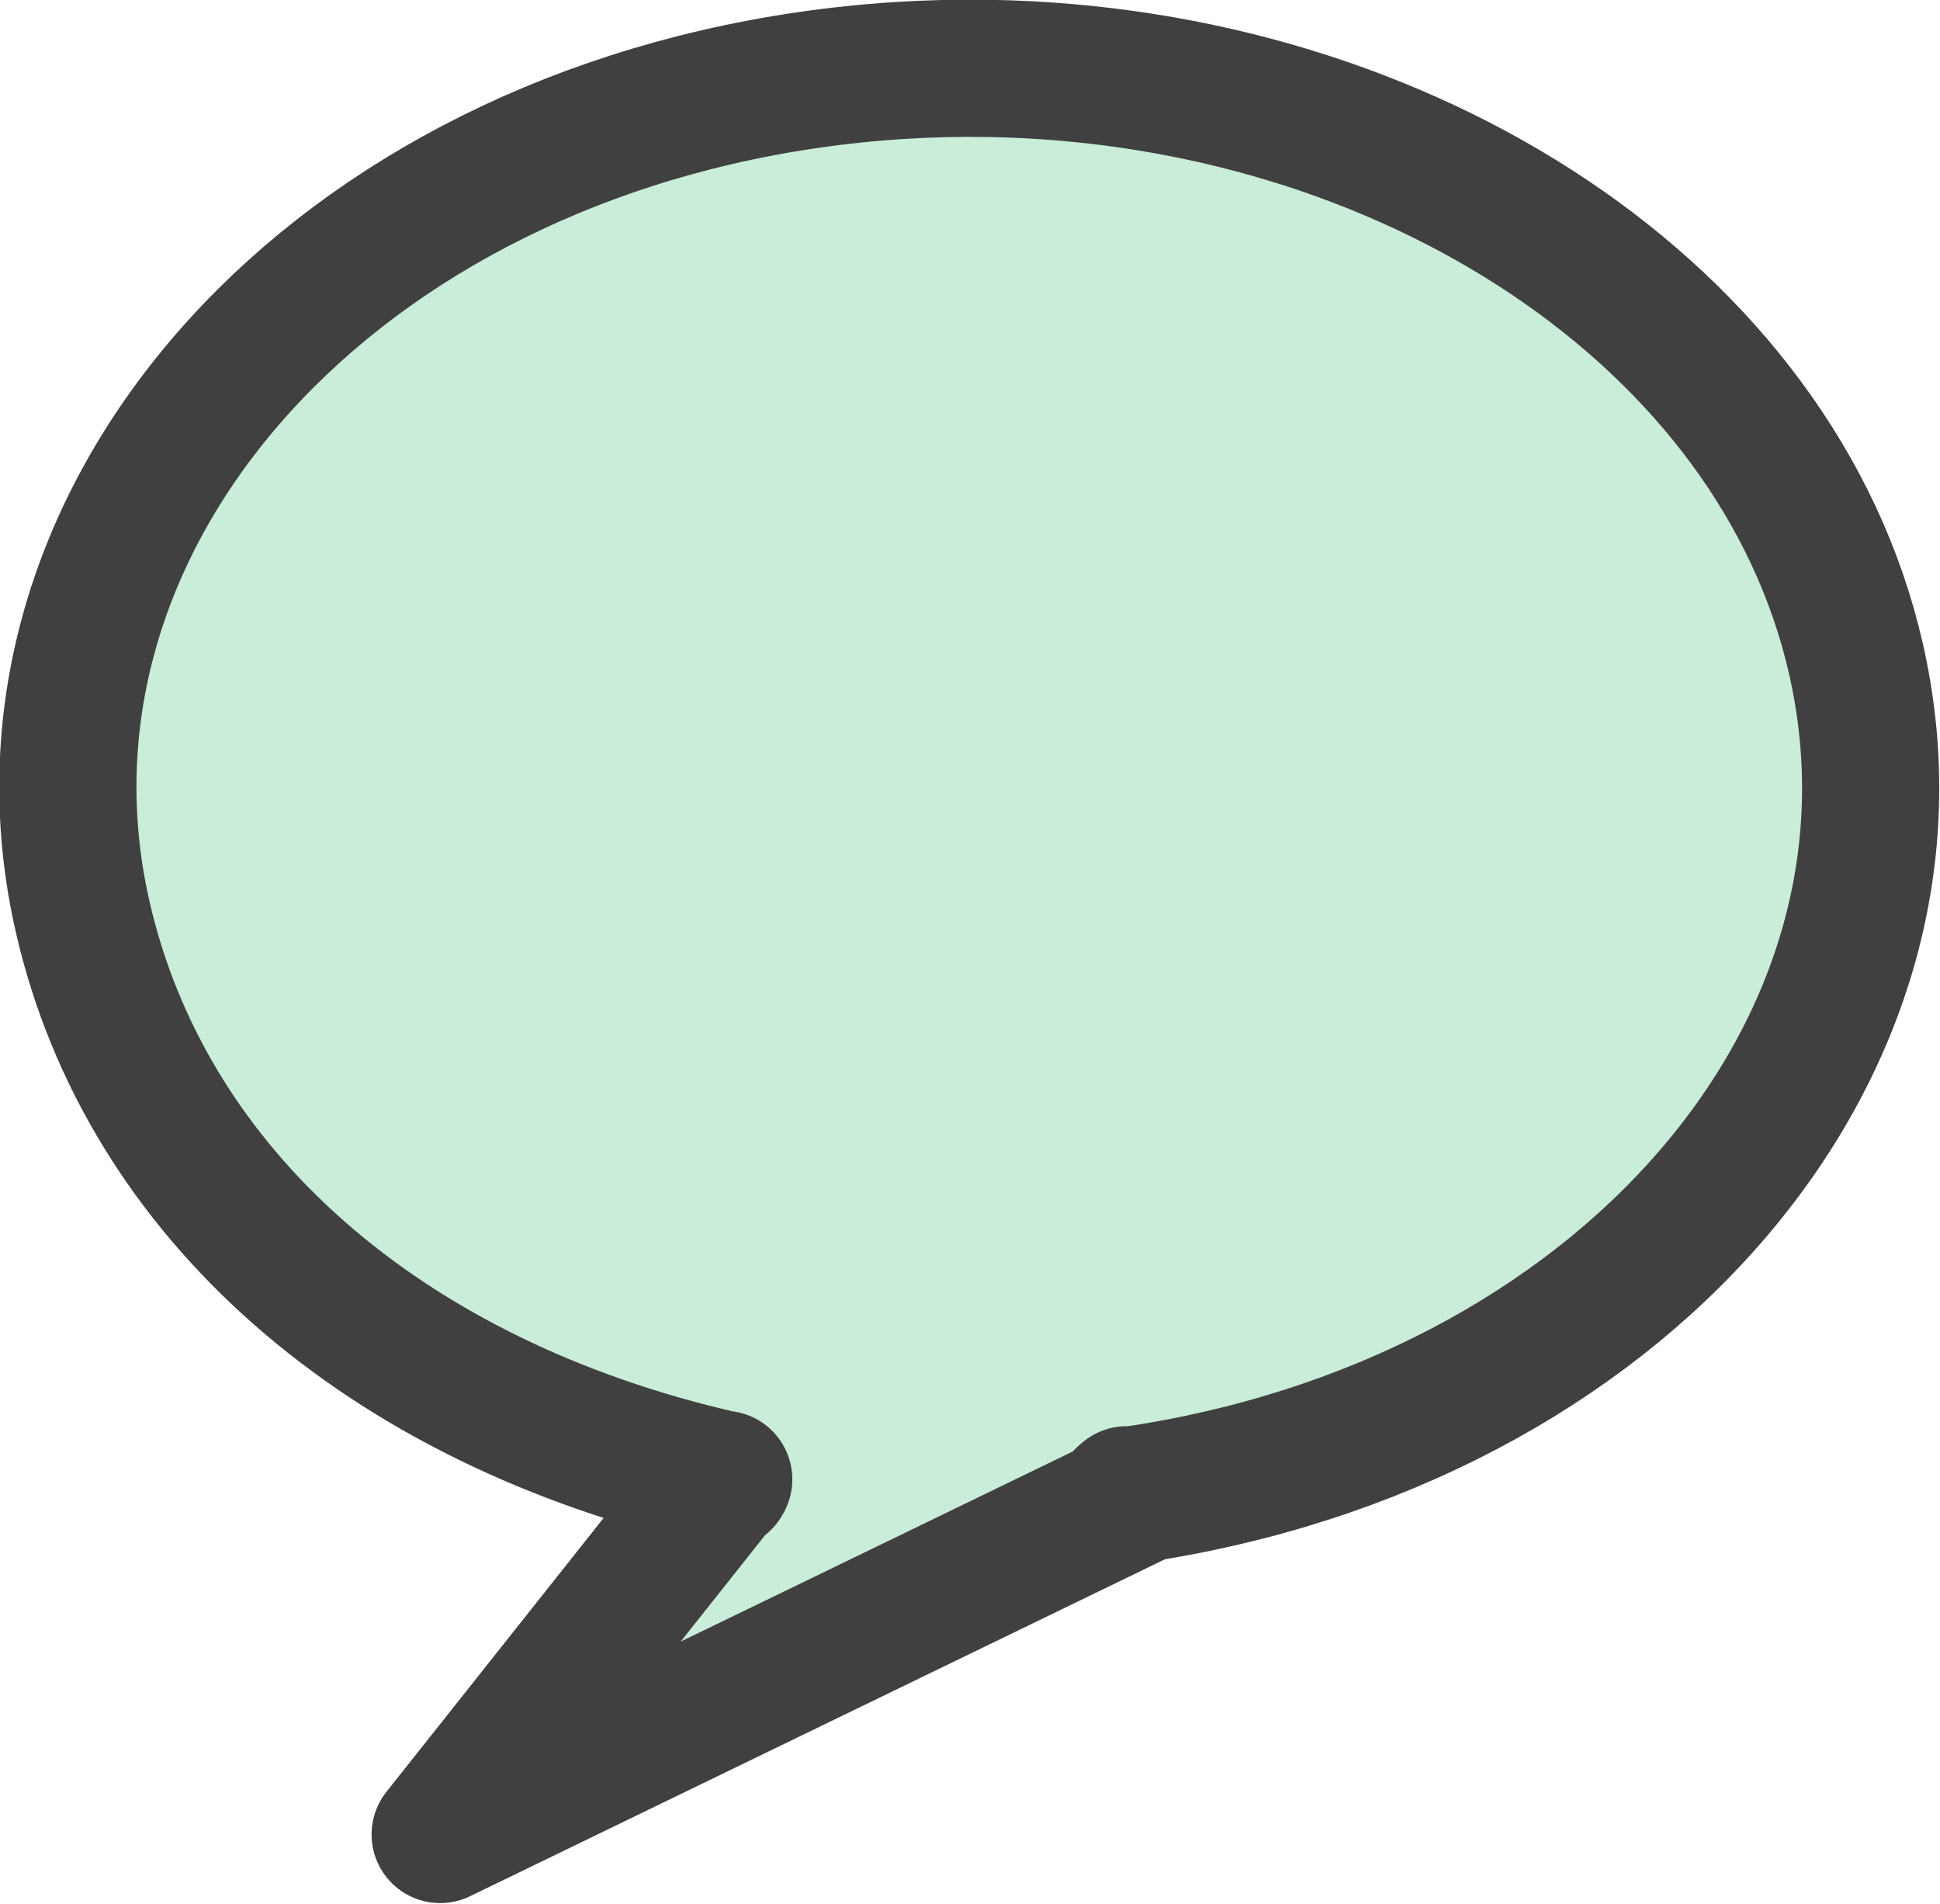
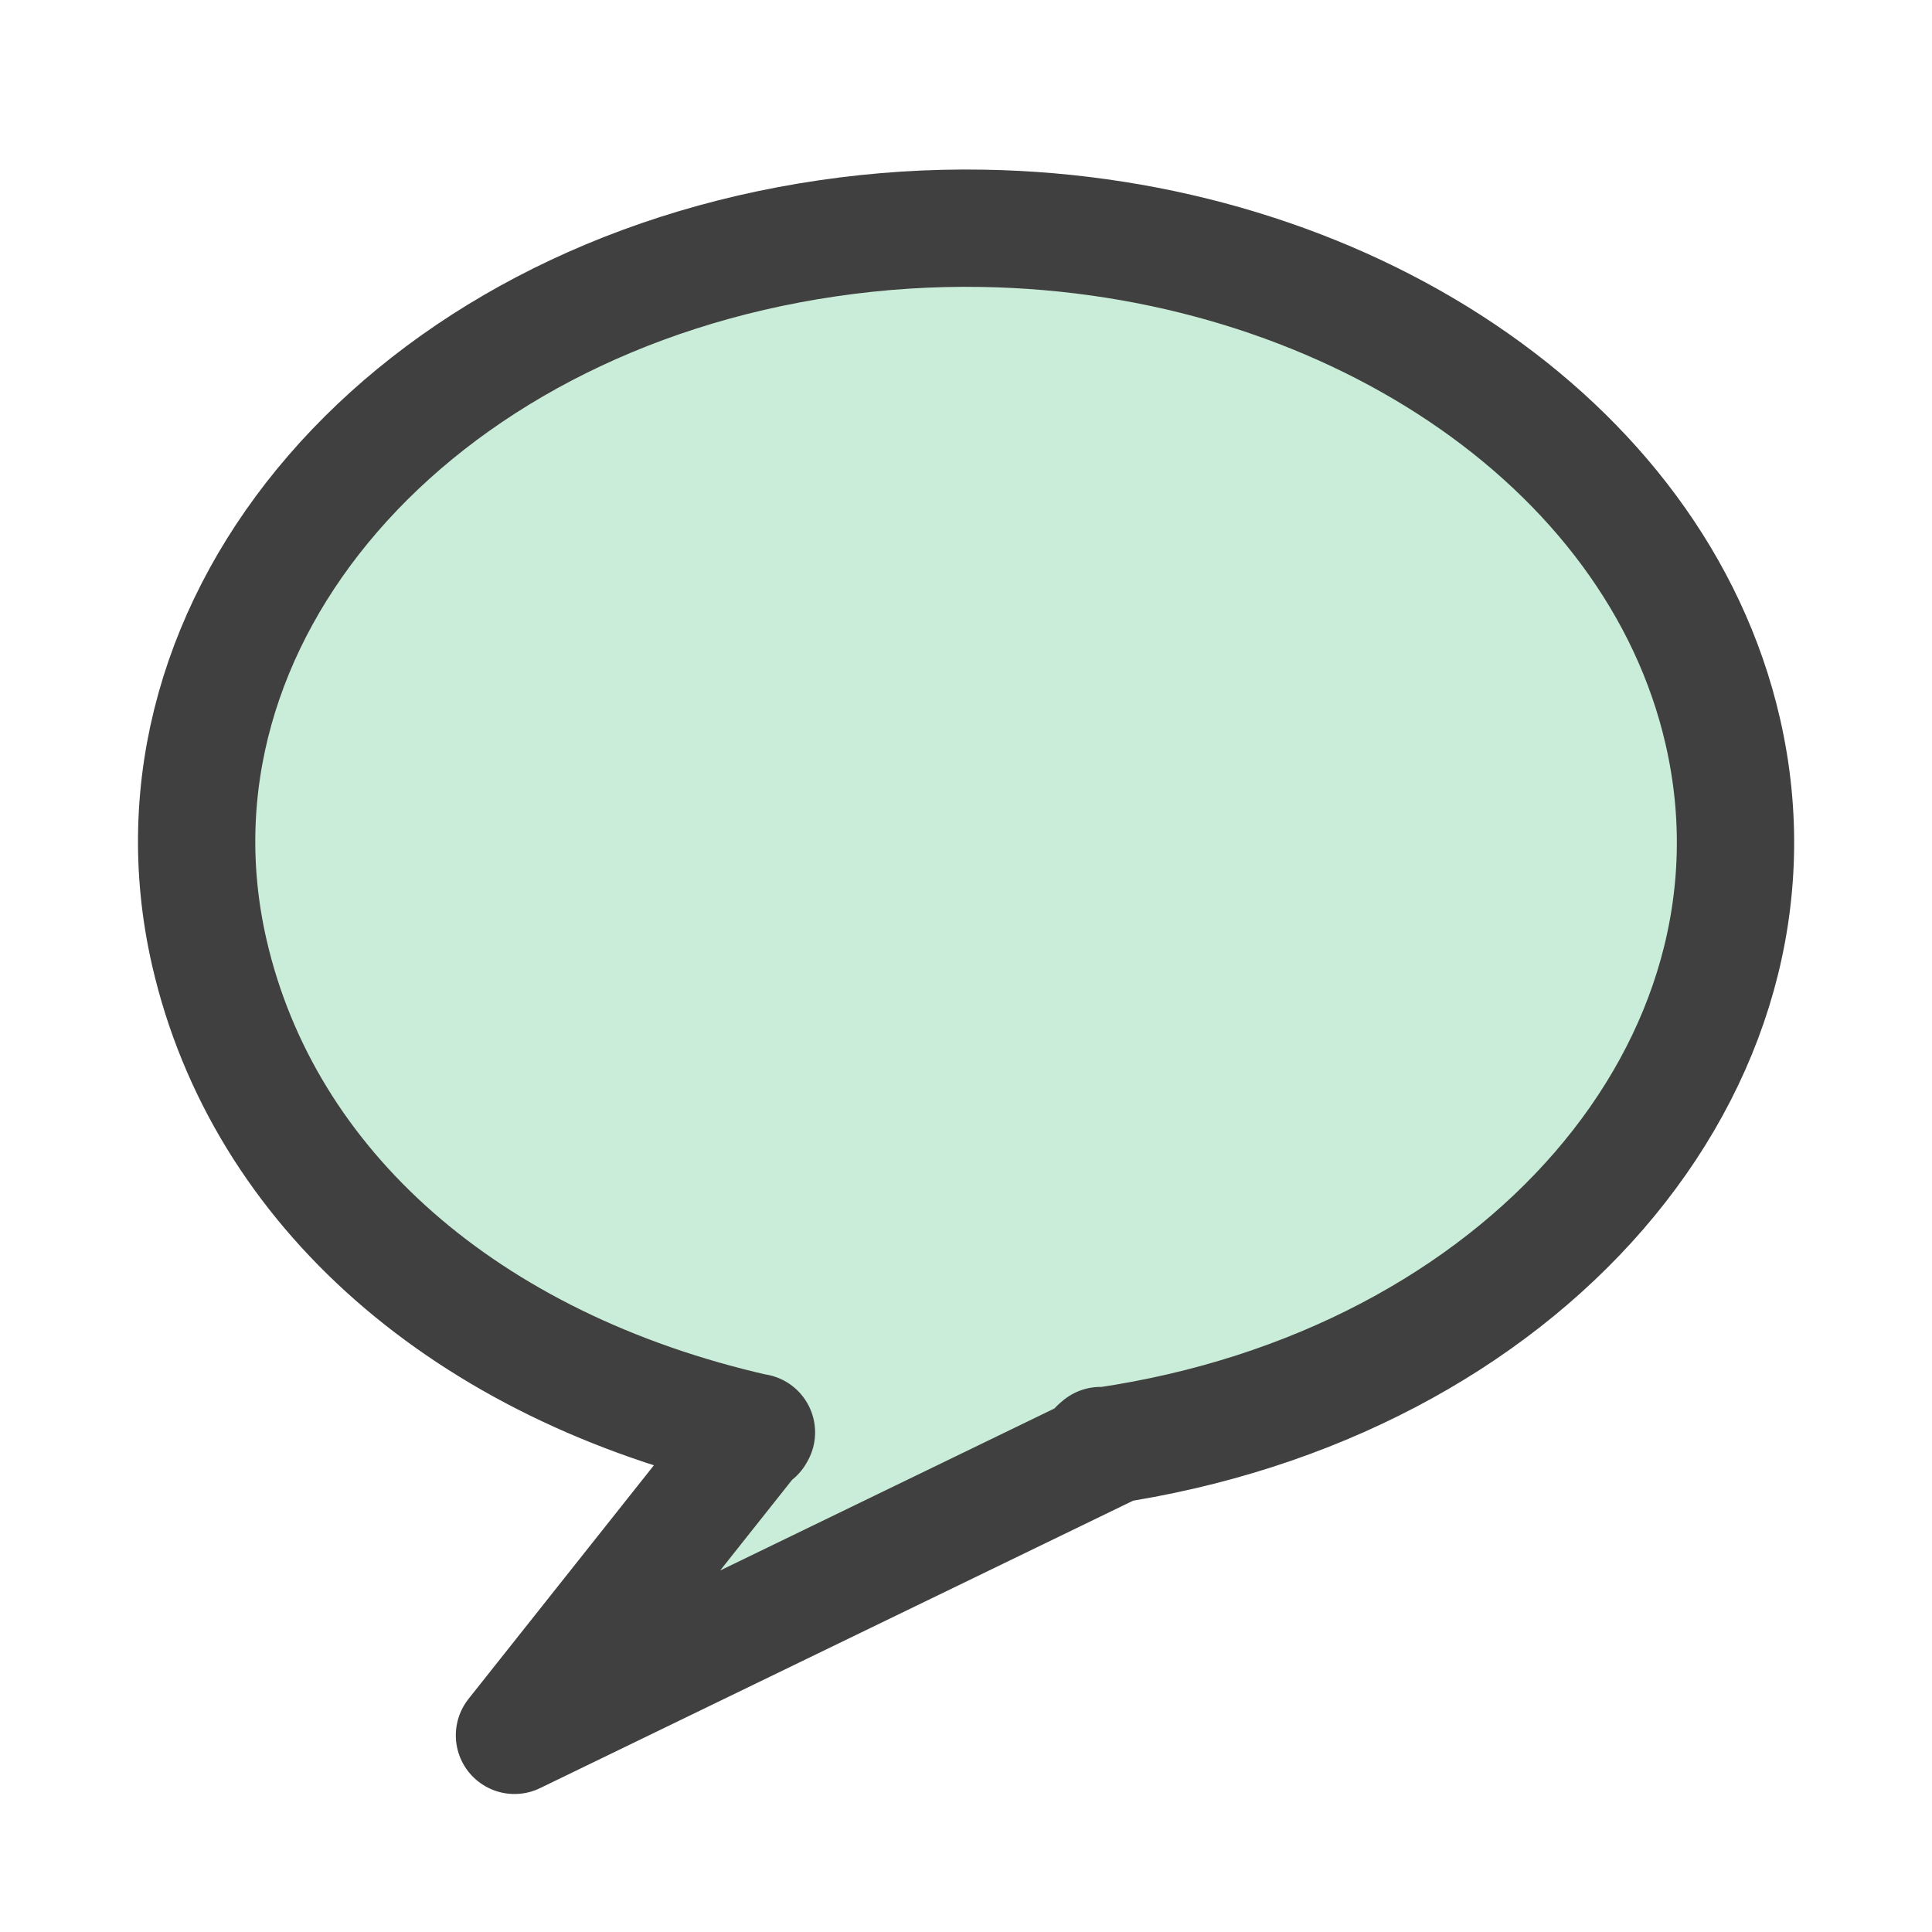
- <svg xmlns="http://www.w3.org/2000/svg" id="svg548" width="23.999" height="23.542" version="1.1">
+ <svg xmlns="http://www.w3.org/2000/svg" id="svg548" width="28" height="28" version="1.1">
  <defs id="defs550" />
-   <path id="path795" d="m 12.231,0.846 c 5.184,0.086 9.756,3.065 10.726,7.291 1.109,4.83 -2.903,9.468 -8.957,10.353 l -0.061,-0.003 -0.033,0.028 0.137,0.005 -8.598,4.168 3.485,-4.393 C 4.744,17.341 1.809,14.762 1.024,11.345 -0.086,6.515 3.928,1.877 9.982,0.992 10.739,0.881 11.491,0.834 12.231,0.846 z M 8.953,18.296 l -0.013,0 0,0.023 0.013,-0.023 z" style="font-size:12px;fill:#c9edd8;fill-rule:evenodd;stroke:#404040;stroke-width:1.697;stroke-linecap:round;stroke-linejoin:round;stroke-miterlimit:4;stroke-opacity:1;stroke-dasharray:none;fill-opacity:1" />
+   <path id="path795" d="m 14.242,3.309 c 5.184,0.086 9.756,3.065 10.726,7.291 1.109,4.83 -2.903,9.468 -8.957,10.353 l -0.061,-0.003 -0.033,0.028 0.137,0.005 L 7.456,25.15 10.942,20.757 C 6.755,19.803 3.819,17.225 3.034,13.807 1.925,8.977 5.939,4.339 11.993,3.454 12.749,3.343 13.502,3.296 14.242,3.309 z m -3.279,17.45 -0.013,0 0,0.023 0.013,-0.023 z" style="font-size:12px;fill:#c9edd8;fill-opacity:1;fill-rule:evenodd;stroke:#404040;stroke-width:1.7;stroke-linecap:round;stroke-linejoin:round;stroke-miterlimit:4;stroke-opacity:1;stroke-dasharray:none" />
</svg>
